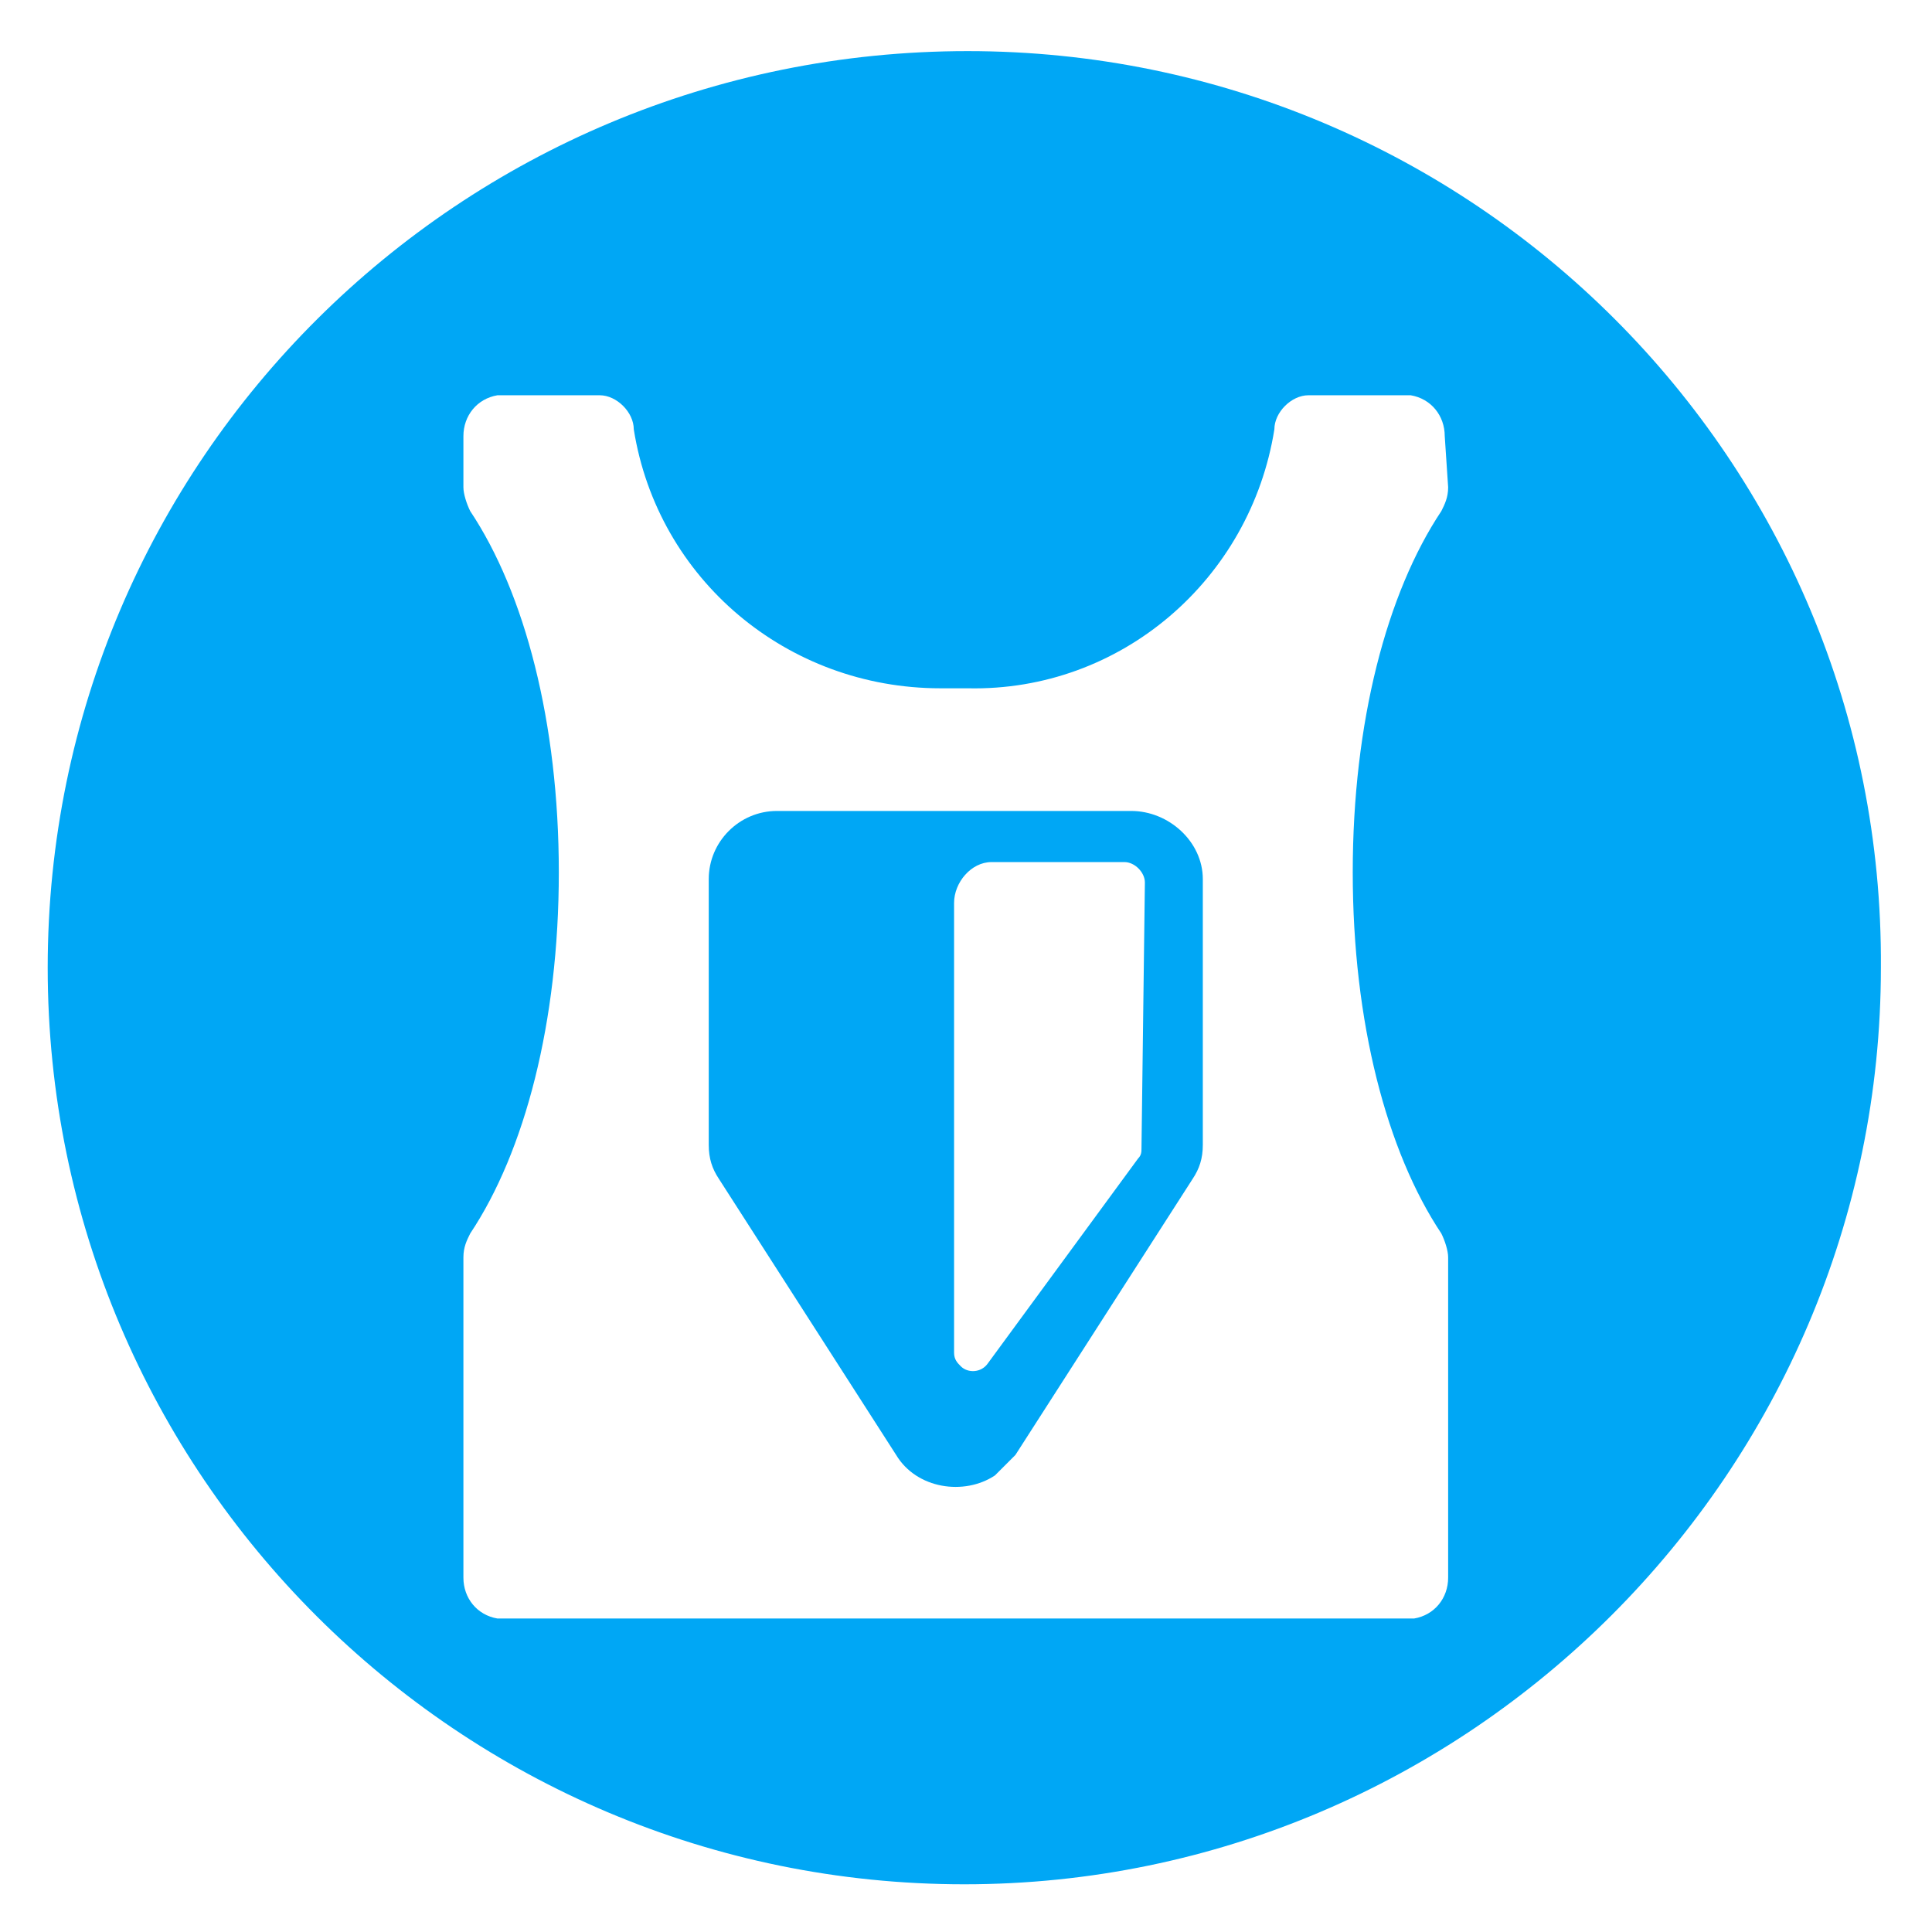
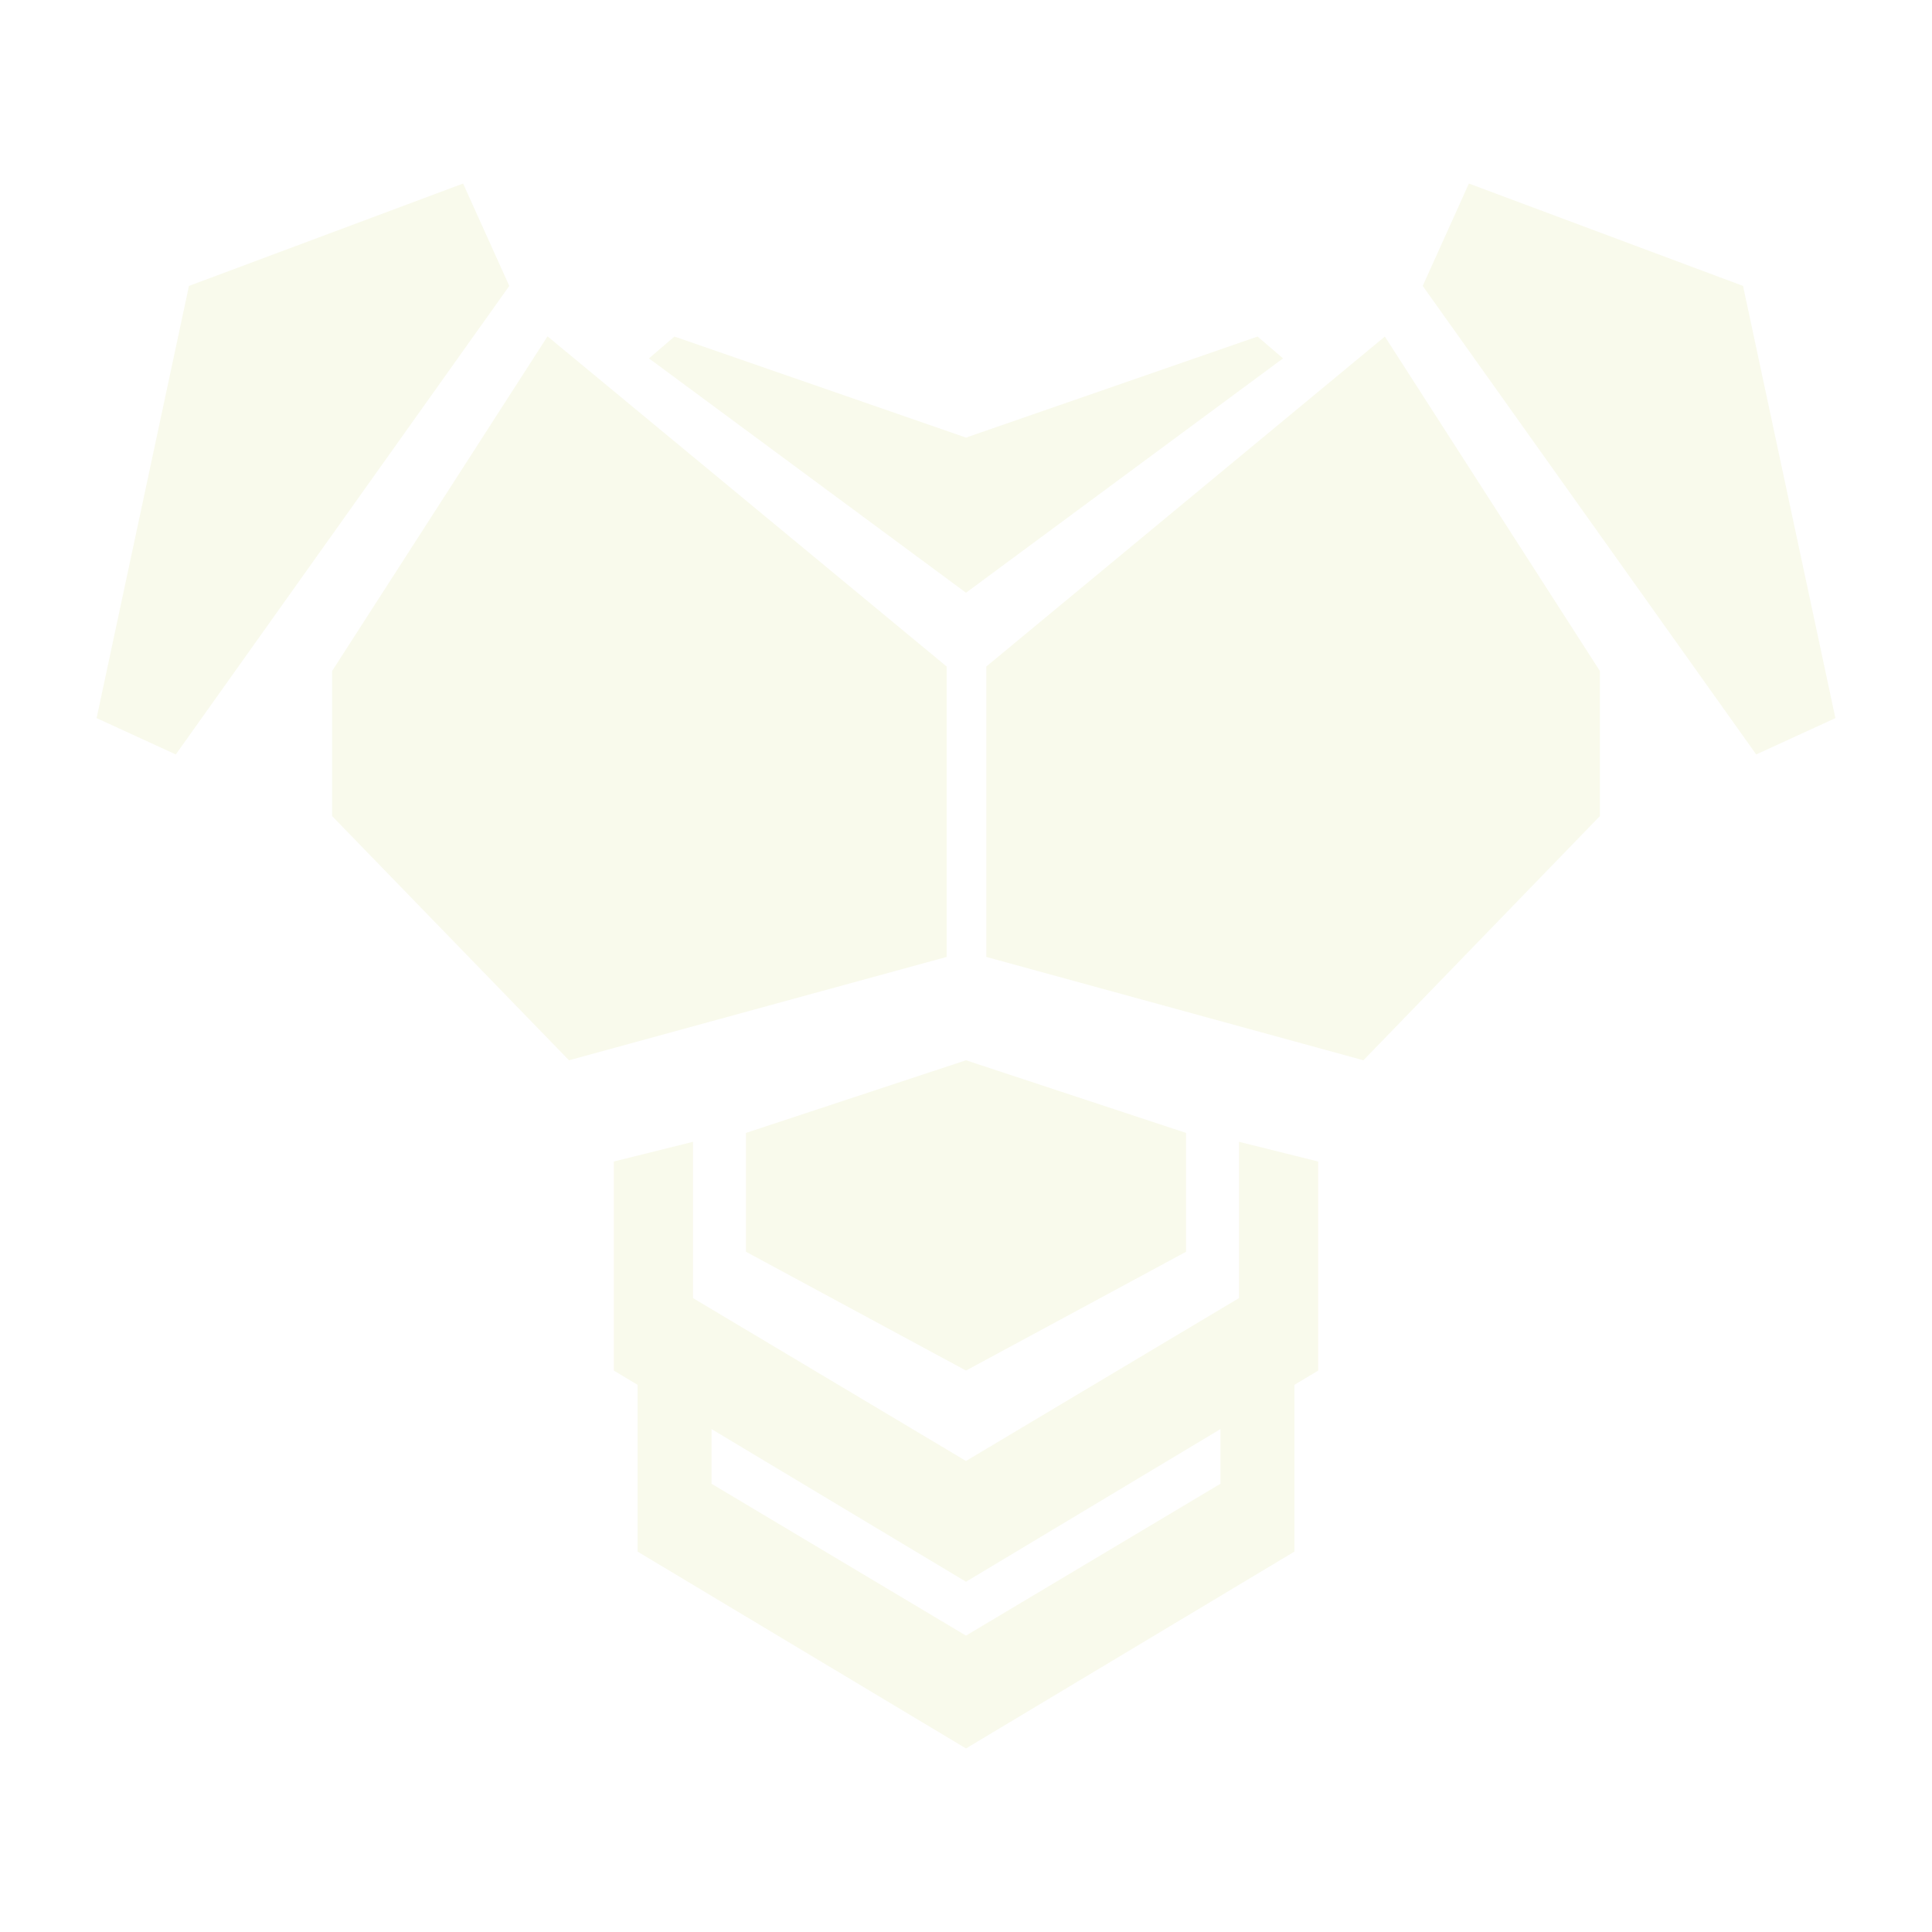
- <svg xmlns="http://www.w3.org/2000/svg" version="1.1" id="Ebene_1" x="0px" y="0px" viewBox="0 0 56.7 56.7" style="enable-background:new 0 0 56.7 56.7;" xml:space="preserve">
-   <style type="text/css">
- 	.st0{fill:#00A7F5;}
- </style>
-   <path class="st0" d="M28.4,1.5C13.5,1.5,1.4,13.5,1.4,28.4s12.1,26.9,26.9,26.9s26.9-12.1,26.9-26.9c0,0,0,0,0,0  C55.3,13.5,43.2,1.5,28.4,1.5C28.4,1.5,28.4,1.5,28.4,1.5z M42.5,14.3c0,0.3-0.1,0.5-0.2,0.7c-1.6,2.4-2.6,6.2-2.6,10.6  s1,8.2,2.6,10.6c0.1,0.2,0.2,0.5,0.2,0.7v9.4c0,0.6-0.4,1.1-1,1.2H14.6c-0.6-0.1-1-0.6-1-1.2v-9.4c0-0.3,0.1-0.5,0.2-0.7  c1.6-2.4,2.6-6.2,2.6-10.6s-1-8.2-2.6-10.6c-0.1-0.2-0.2-0.5-0.2-0.7v-1.5c0-0.6,0.4-1.1,1-1.2h3c0.5,0,1,0.5,1,1  c0.7,4.4,4.5,7.6,9,7.6l0,0H28h0.4l0,0c4.5,0.1,8.3-3.2,9-7.6c0-0.5,0.5-1,1-1h3c0.6,0.1,1,0.6,1,1.2L42.5,14.3z" />
-   <path class="st0" d="M33.2,23.8H22.8c-1.1,0-2,0.9-2,2v7.8c0,0.4,0.1,0.7,0.3,1l5.2,8.1c0.6,1,2,1.2,2.9,0.6  c0.2-0.2,0.4-0.4,0.6-0.6l5.2-8.1c0.2-0.3,0.3-0.6,0.3-1v-7.8C35.3,24.7,34.3,23.8,33.2,23.8C33.2,23.8,33.2,23.8,33.2,23.8z   M33.5,33.7c0,0.1,0,0.2-0.1,0.3l-4.4,6c-0.2,0.3-0.6,0.3-0.8,0.1C28.1,40,28,39.9,28,39.7V26.5c0-0.6,0.5-1.2,1.1-1.2c0,0,0,0,0,0  H33c0.3,0,0.6,0.3,0.6,0.6v0L33.5,33.7z" />
+ <svg xmlns="http://www.w3.org/2000/svg" id="Ebene_2" viewBox="0 0 100 100">
+   <defs>
+     <style>.cls-1{fill:#f9faec;}</style>
+   </defs>
+   <g>
+     <polygon class="cls-1" points="28.34 17.41 17.19 34.73 17.19 42.24 29.45 54.88 49 49.53 49 34.5 28.34 17.41" />
+     <polygon class="cls-1" points="71.68 17.42 82.81 34.73 82.81 42.24 70.57 54.88 51.05 49.53 51.05 34.5 71.68 17.42" />
+   </g>
+   <polygon class="cls-1" points="50 54.88 38.61 58.64 38.61 64.79 50 70.94 61.39 64.79 61.39 58.64 50 54.88" />
+   <path class="cls-1" d="m68.23,60.12l-4.1-1.02v8.09l-14.13,8.43-14.13-8.43v-8.09l-4.1,1.02v10.82l1.23.74v8.63l17,10.19,17-10.19v-8.63l1.23-.74v-10.82Zm-5.06,16.68l-13.17,7.86-13.17-7.86v-2.83l13.17,7.9,13.17-7.9v2.83Z" />
+   <g>
+     <polygon class="cls-1" points="9.1 39.05 26.36 14.8 23.97 9.5 9.78 14.8 5 37.17 9.1 39.05" />
+     <polygon class="cls-1" points="90.9 39.05 73.64 14.8 76.03 9.5 90.22 14.8 95 37.17 90.9 39.05" />
+   </g>
+   <polygon class="cls-1" points="65.09 17.42 50 22.65 34.91 17.42 33.59 18.55 50 30.68 66.41 18.55 65.09 17.42" />
</svg>
